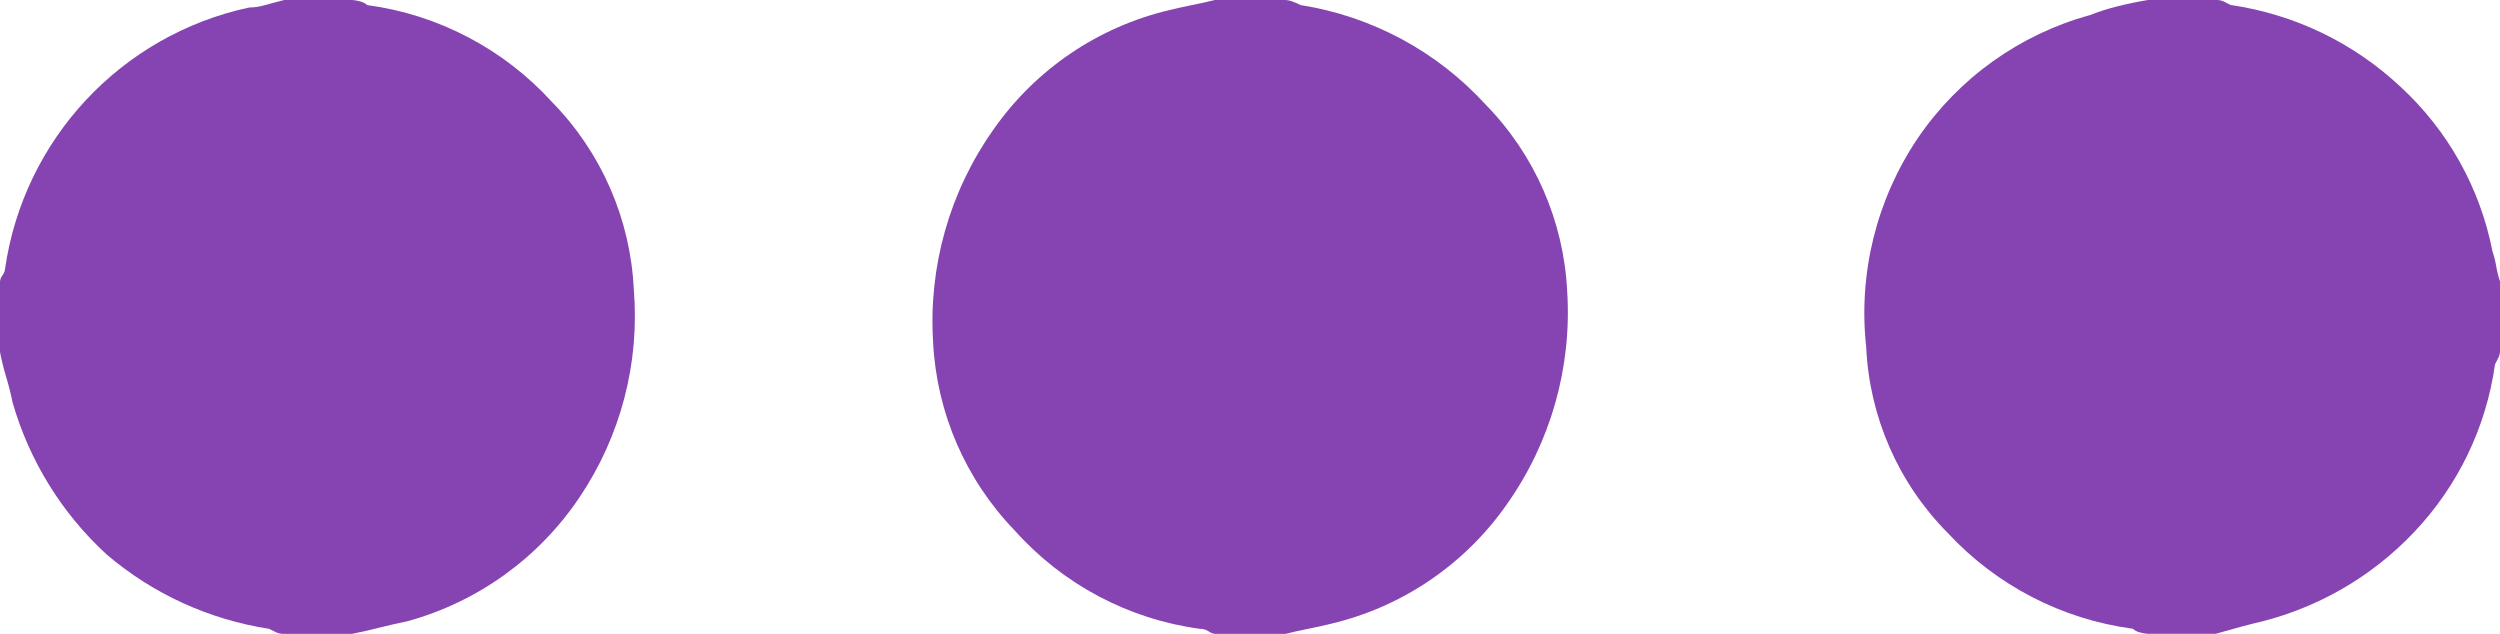
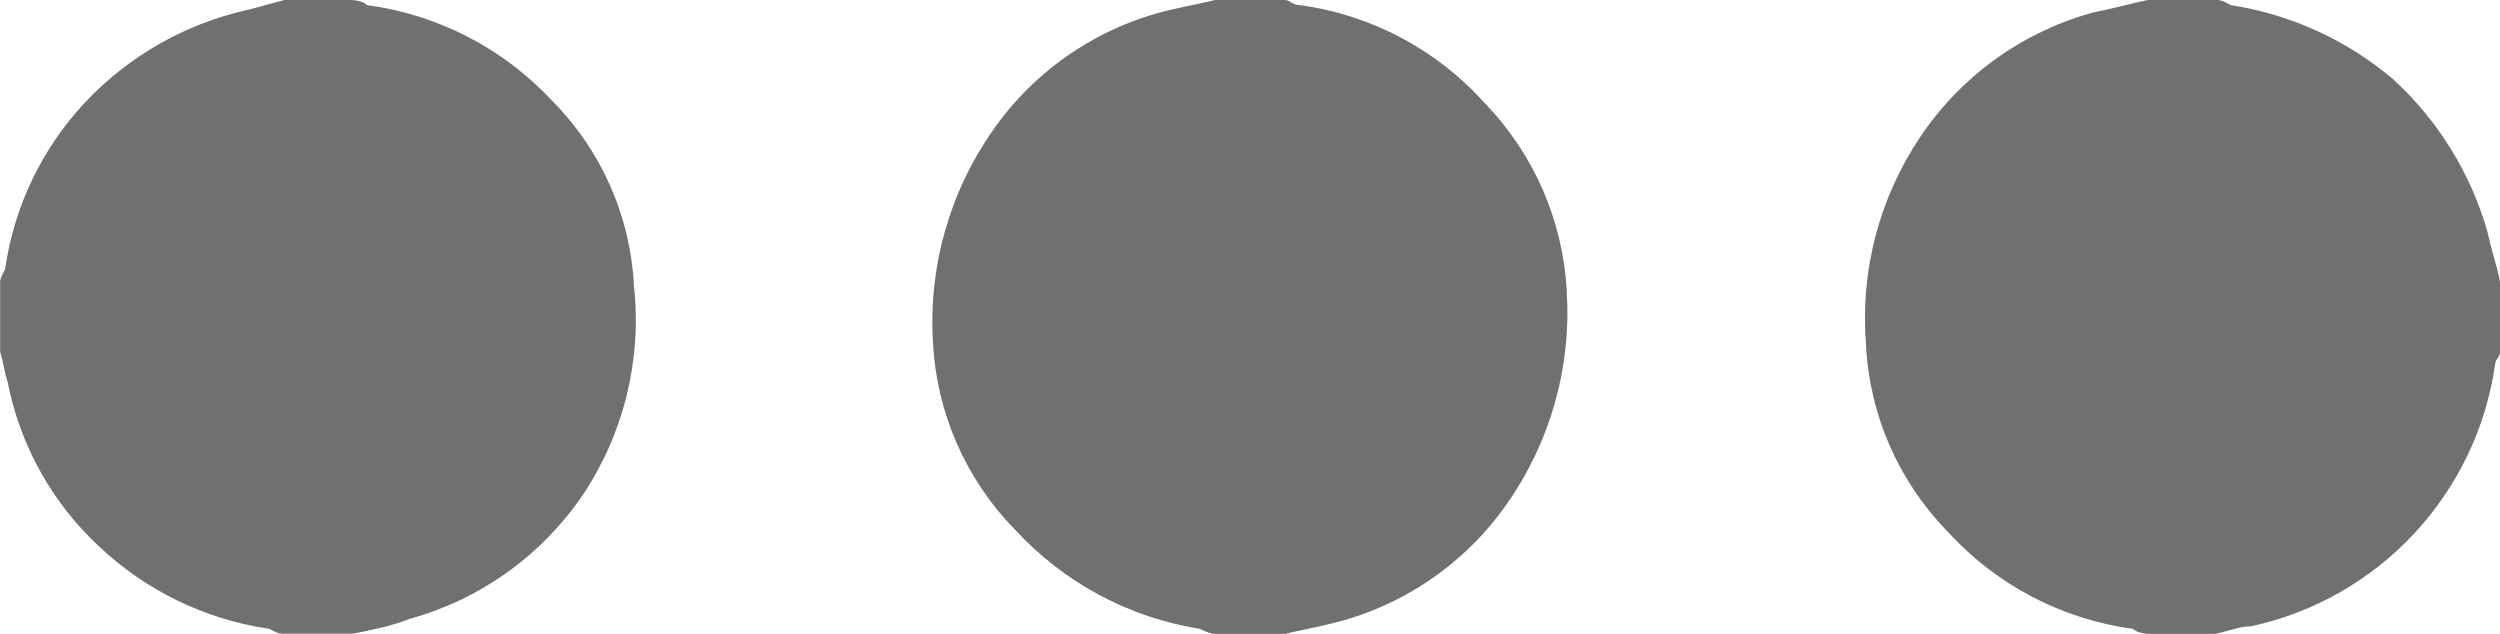
- <svg xmlns="http://www.w3.org/2000/svg" width="56.701" height="14.375" viewBox="0 0 56.701 14.375">
-   <g id="Grupo_851" data-name="Grupo 851" transform="translate(-977.719 -73.209)">
-     <path id="Path" d="M7.961,14.375H6.421a.78.78,0,0,1-.171-.029.362.362,0,0,1-.171-.086,6.977,6.977,0,0,1-4.193-2.168A6.4,6.4,0,0,1,.032,7.872,7.092,7.092,0,0,1,1.2,3.137,6.945,6.945,0,0,1,5.109.342a4.874,4.874,0,0,1,.627-.2Q6.079.057,6.421,0h1.54a.4.4,0,0,1,.171.029L8.3.114a7.116,7.116,0,0,1,3.85,1.854A6.855,6.855,0,0,1,14.236,5.7a2.252,2.252,0,0,1,.086.342,2.253,2.253,0,0,0,.086.342v1.54a.4.4,0,0,1-.029.171l-.086.171a6.914,6.914,0,0,1-1.825,3.793,7.189,7.189,0,0,1-3.651,2.082q-.228.057-.428.114T7.961,14.375Z" transform="translate(1020.013 73.209)" fill="#8644b2" />
-     <path id="Path-2" data-name="Path" d="M6.446,0h1.54a.78.78,0,0,1,.171.029.362.362,0,0,1,.171.086,6.916,6.916,0,0,1,4.193,2.2,6.509,6.509,0,0,1,1.854,4.25,7.353,7.353,0,0,1-1.226,4.706A6.9,6.9,0,0,1,9.241,14.09q-.285.057-.627.143t-.627.143H6.446a.4.4,0,0,1-.171-.029L6.1,14.261a7.408,7.408,0,0,1-3.679-1.683A7.485,7.485,0,0,1,.285,9.127q-.057-.285-.143-.57T0,7.986v-1.6a.277.277,0,0,1,.057-.143A.277.277,0,0,0,.114,6.1,7.1,7.1,0,0,1,5.647.171,1.355,1.355,0,0,0,6.018.114Q6.218.057,6.446,0Z" transform="translate(977.719 73.209)" fill="#8644b2" />
-     <path id="Path-3" data-name="Path" d="M6.4,0h1.6a.469.469,0,0,1,.143.029,1.565,1.565,0,0,1,.2.086,7.2,7.2,0,0,1,4.193,2.253,6.509,6.509,0,0,1,1.854,4.25,7.529,7.529,0,0,1-1.369,4.82,6.763,6.763,0,0,1-3.993,2.71q-.228.057-.513.114t-.513.114H6.4a.277.277,0,0,1-.143-.057.351.351,0,0,0-.2-.057,6.858,6.858,0,0,1-4.193-2.225A6.62,6.62,0,0,1,.008,7.758a7.529,7.529,0,0,1,1.369-4.82A6.763,6.763,0,0,1,5.37.228Q5.6.171,5.884.114T6.4,0Z" transform="translate(998.874 73.209)" fill="#8644b2" />
-   </g>
+ <svg xmlns="http://www.w3.org/2000/svg" width="57.912" height="14.683" viewBox="0 0 57.912 14.683">
+   <path id="_" data-name="" d="M51.329,14.683H49.756a.743.743,0,0,1-.174-.03.345.345,0,0,1-.175-.089,7.146,7.146,0,0,1-4.282-2.212,6.553,6.553,0,0,1-1.9-4.312,7.284,7.284,0,0,1,1.195-4.835A7.138,7.138,0,0,1,48.416.349a5.042,5.042,0,0,1,.642-.2c.31-.074.512-.116.7-.145h1.573A.417.417,0,0,1,51.5.03l.175.086a7.284,7.284,0,0,1,3.933,1.9,7.041,7.041,0,0,1,2.126,3.815,2.447,2.447,0,0,1,.089.349,2.565,2.565,0,0,0,.086.352V8.1a.368.368,0,0,1-.03.177l-.086.175a7.115,7.115,0,0,1-1.866,3.874A7.357,7.357,0,0,1,52.2,14.449c-.153.038-.3.078-.435.115s-.282.078-.437.118Zm-21.558,0h-1.63A.264.264,0,0,1,28,14.624a.379.379,0,0,0-.2-.059,7.021,7.021,0,0,1-4.282-2.271,6.781,6.781,0,0,1-1.9-4.371A7.721,7.721,0,0,1,23.013,3,6.936,6.936,0,0,1,27.091.234c.149-.039.317-.075.524-.118S28,.033,28.141,0h1.63a.507.507,0,0,1,.148.03,1.792,1.792,0,0,1,.2.086,7.4,7.4,0,0,1,4.282,2.3A6.677,6.677,0,0,1,36.3,6.757a7.726,7.726,0,0,1-1.4,4.924,6.933,6.933,0,0,1-4.078,2.768c-.136.033-.318.075-.524.115-.175.036-.36.075-.526.118Zm-21.615,0H6.583a.435.435,0,0,1-.175-.03l-.175-.089a7.6,7.6,0,0,1-3.759-1.718A7.634,7.634,0,0,1,.293,9.321C.25,9.12.2,8.93.145,8.739.079,8.515.033,8.33,0,8.156V6.527a.276.276,0,0,1,.059-.148.278.278,0,0,0,.056-.145A7.261,7.261,0,0,1,5.767.175,1.3,1.3,0,0,0,6.145.115L6.177.107,6.206.1c.118-.033.243-.067.377-.1H8.156a.765.765,0,0,1,.175.03.377.377,0,0,1,.174.086A7.088,7.088,0,0,1,12.787,2.36a6.662,6.662,0,0,1,1.9,4.341,7.537,7.537,0,0,1-1.254,4.806A7.068,7.068,0,0,1,9.439,14.39c-.169.034-.367.079-.642.145-.228.057-.438.105-.641.148Z" transform="translate(57.912 14.683) rotate(180)" fill="#707070" />
</svg>
